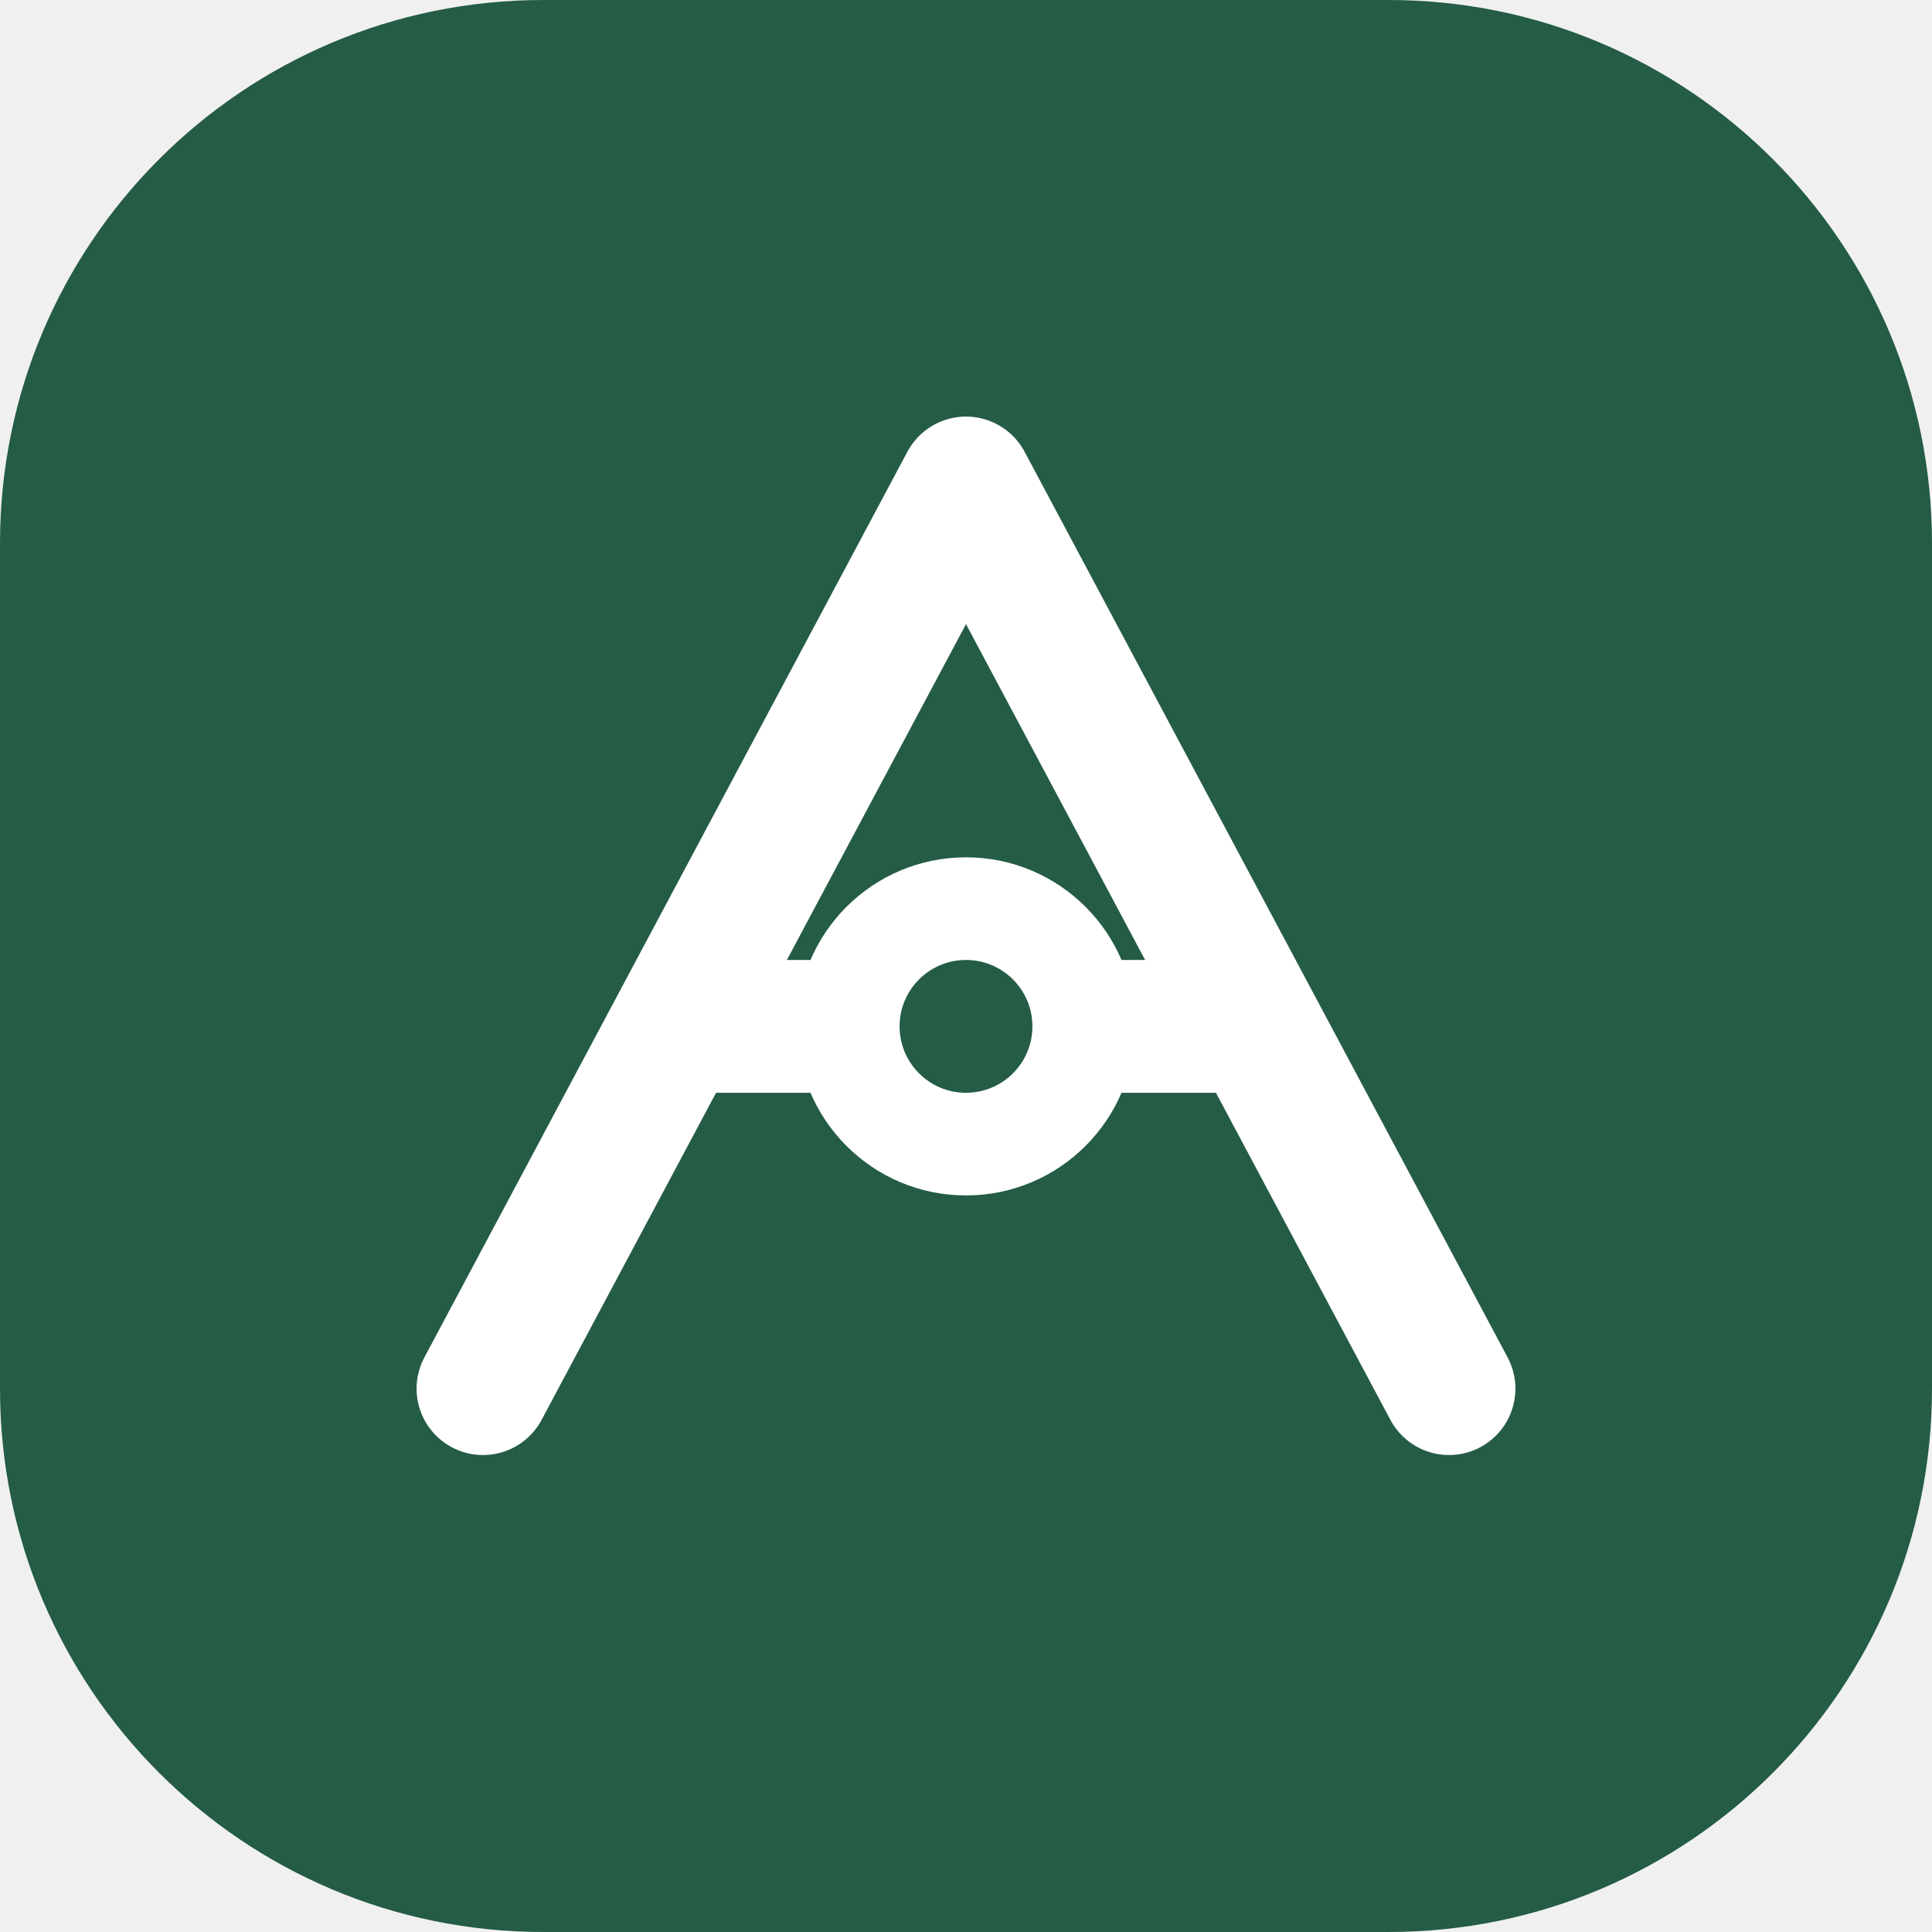
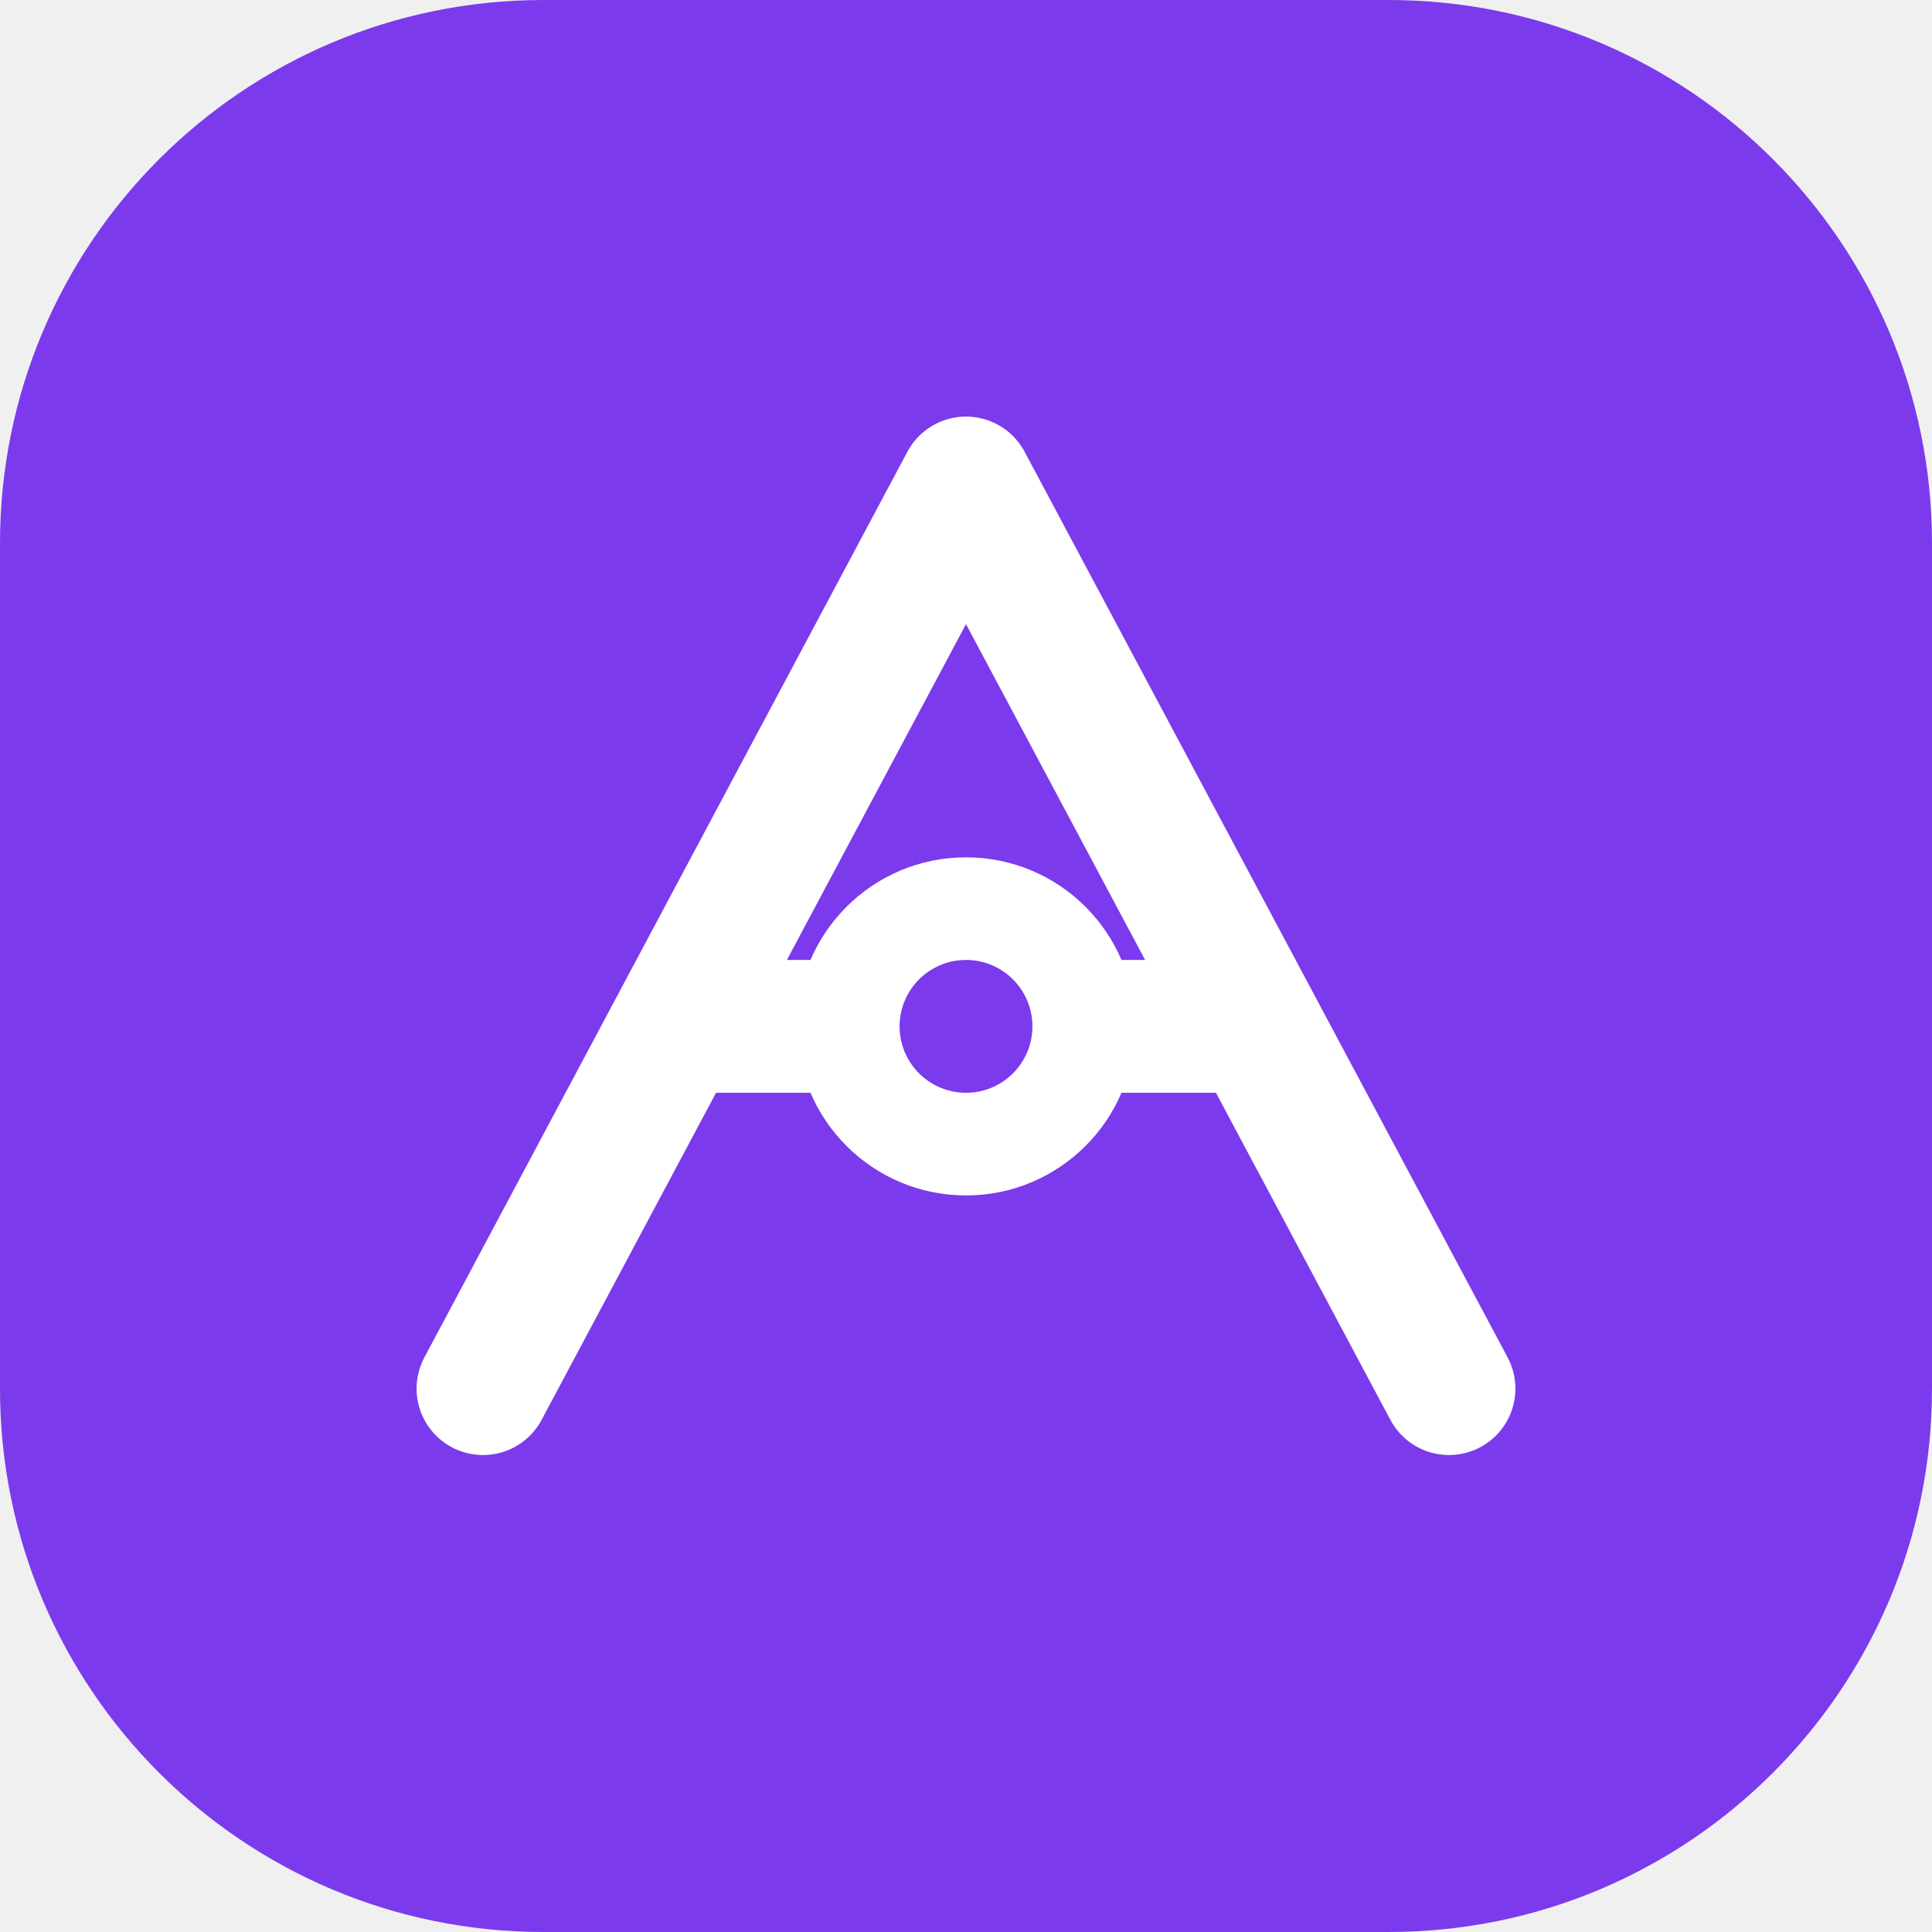
<svg xmlns="http://www.w3.org/2000/svg" viewBox="0 0 32 32">
-   <rect width="32" height="32" rx="9" fill="#245c45" />
+   <rect width="32" height="32" rx="9" fill="#7c3aed" />
  <path d="m8 23 8-15 8 15M11.2 17h9.6" stroke="#fff" stroke-width="2.2" fill="none" stroke-linecap="round" stroke-linejoin="round" />
  <circle cx="16" cy="17" r="2.8" fill="#fff" />
-   <circle cx="16" cy="17" r="1.1" fill="#245c45" />
+   <circle cx="16" cy="17" r="1.1" fill="#7c3aed" />
</svg>
